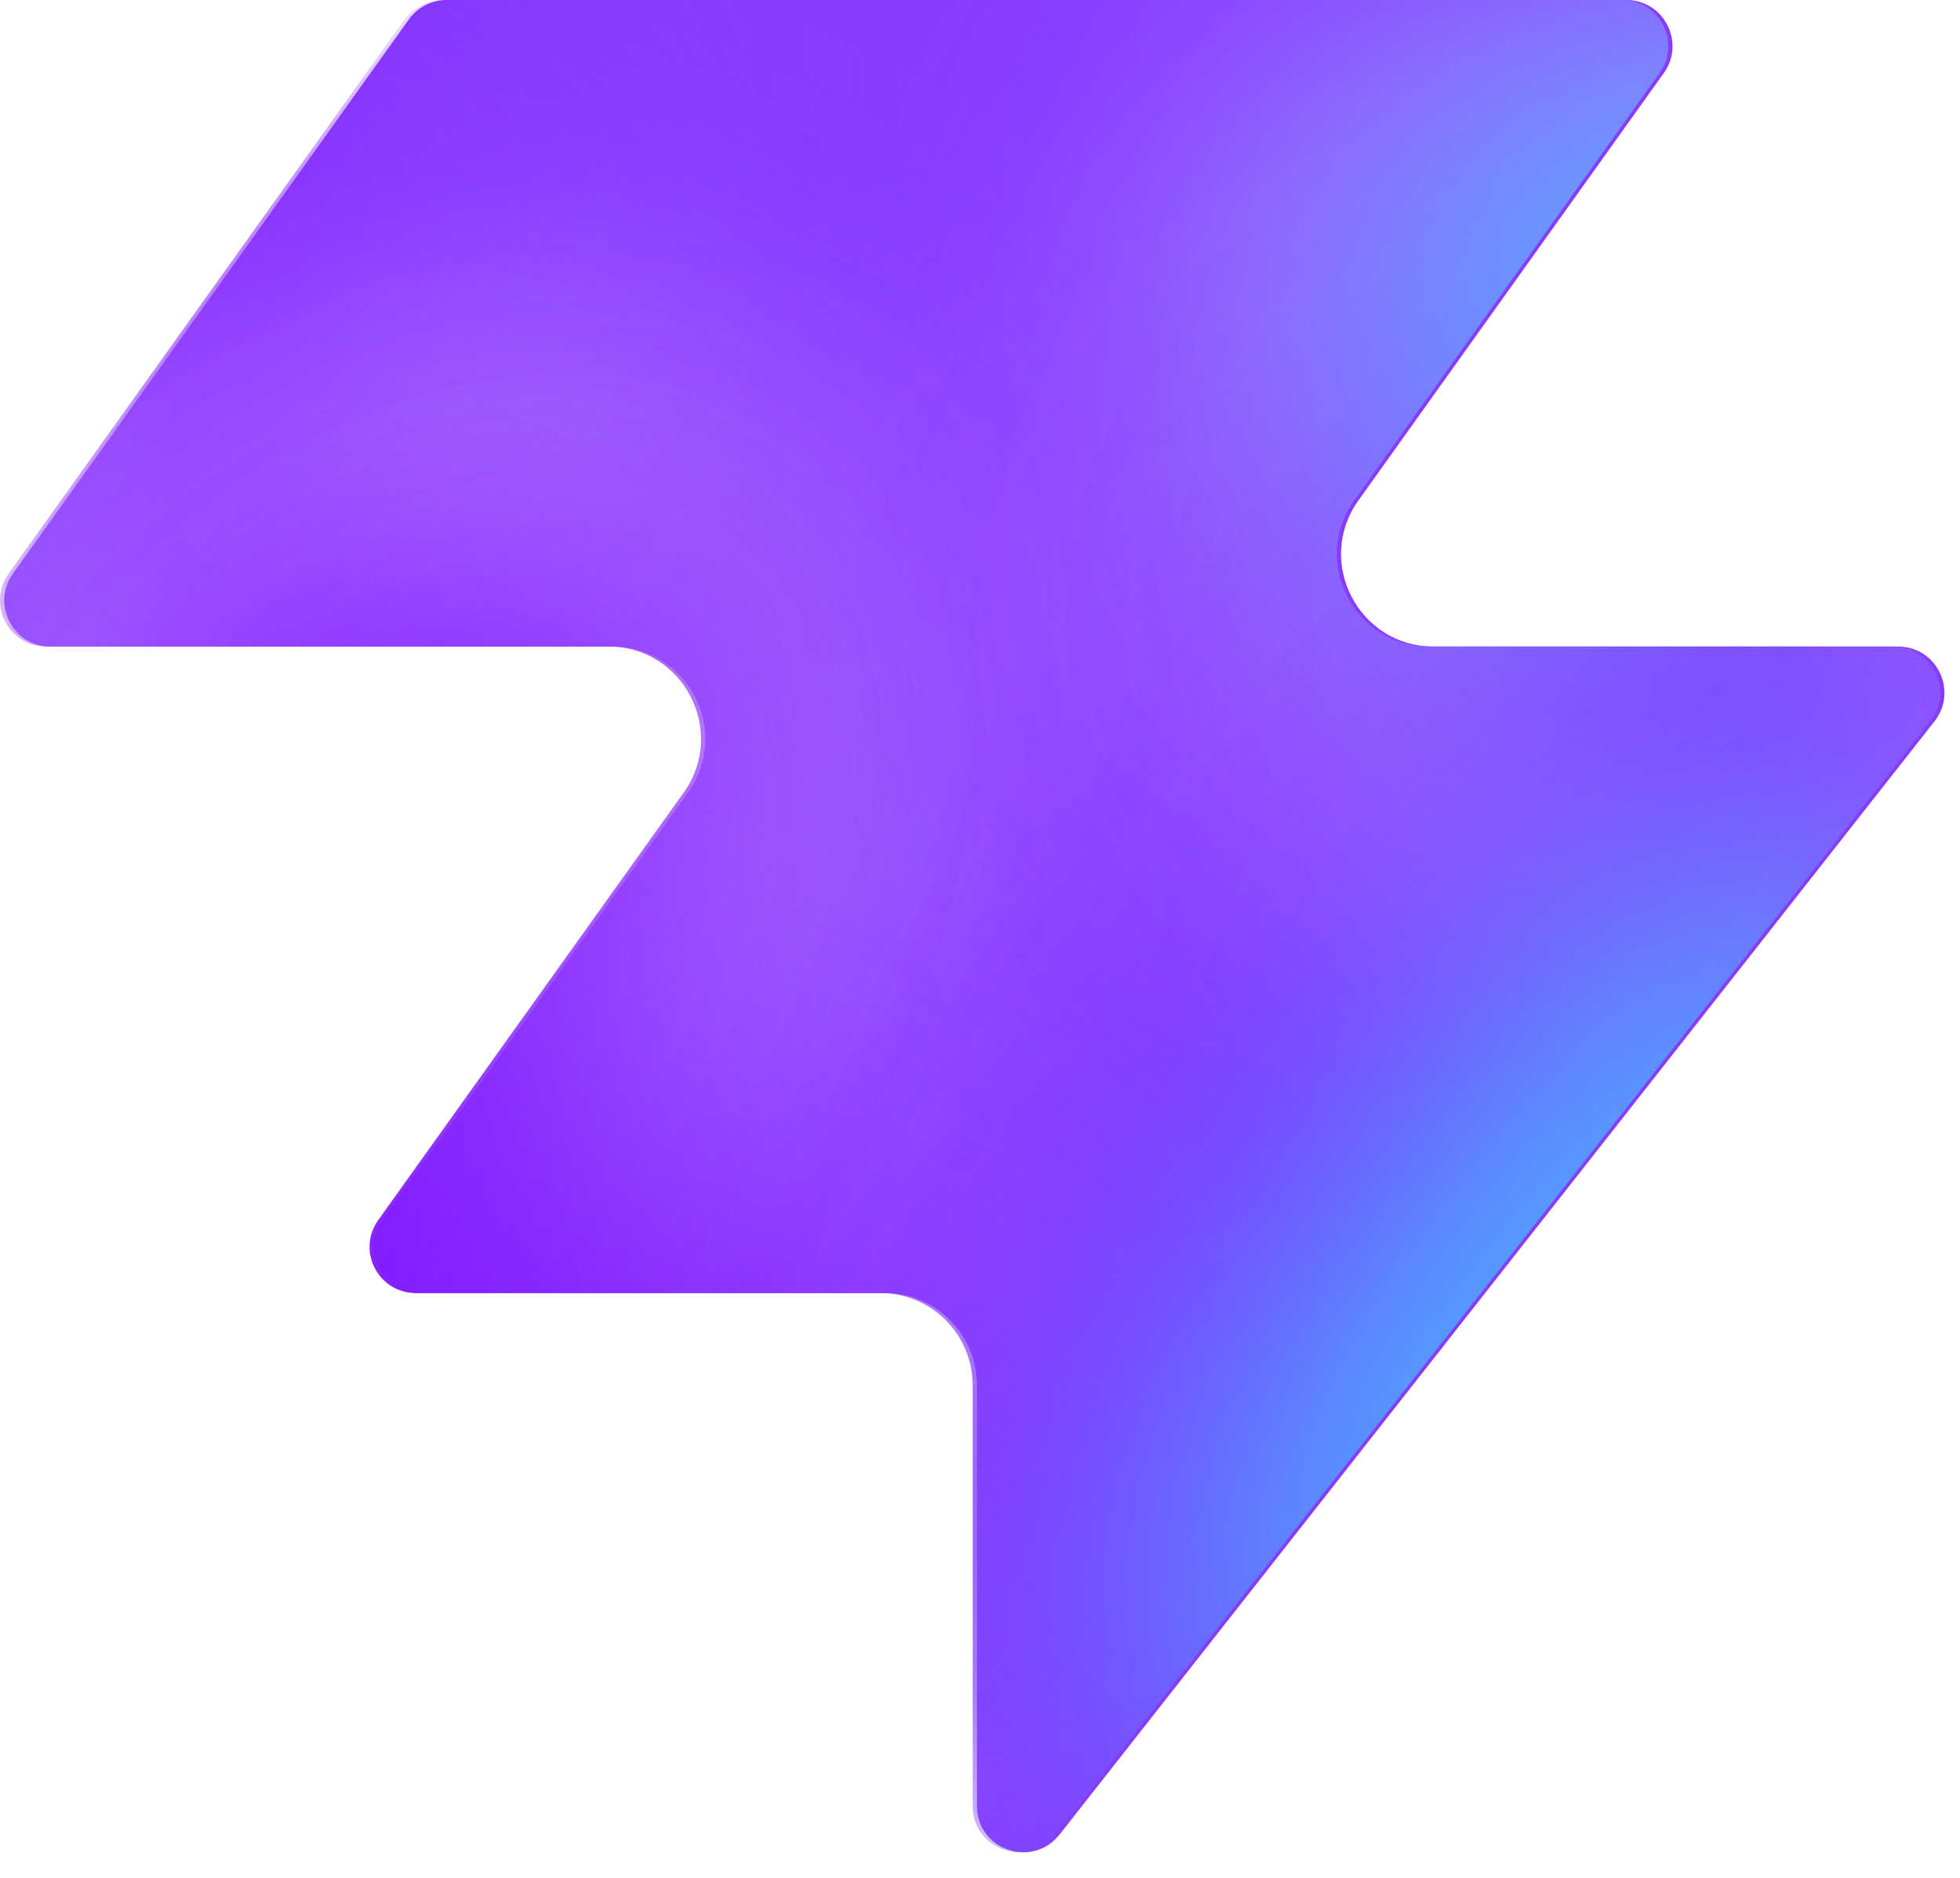
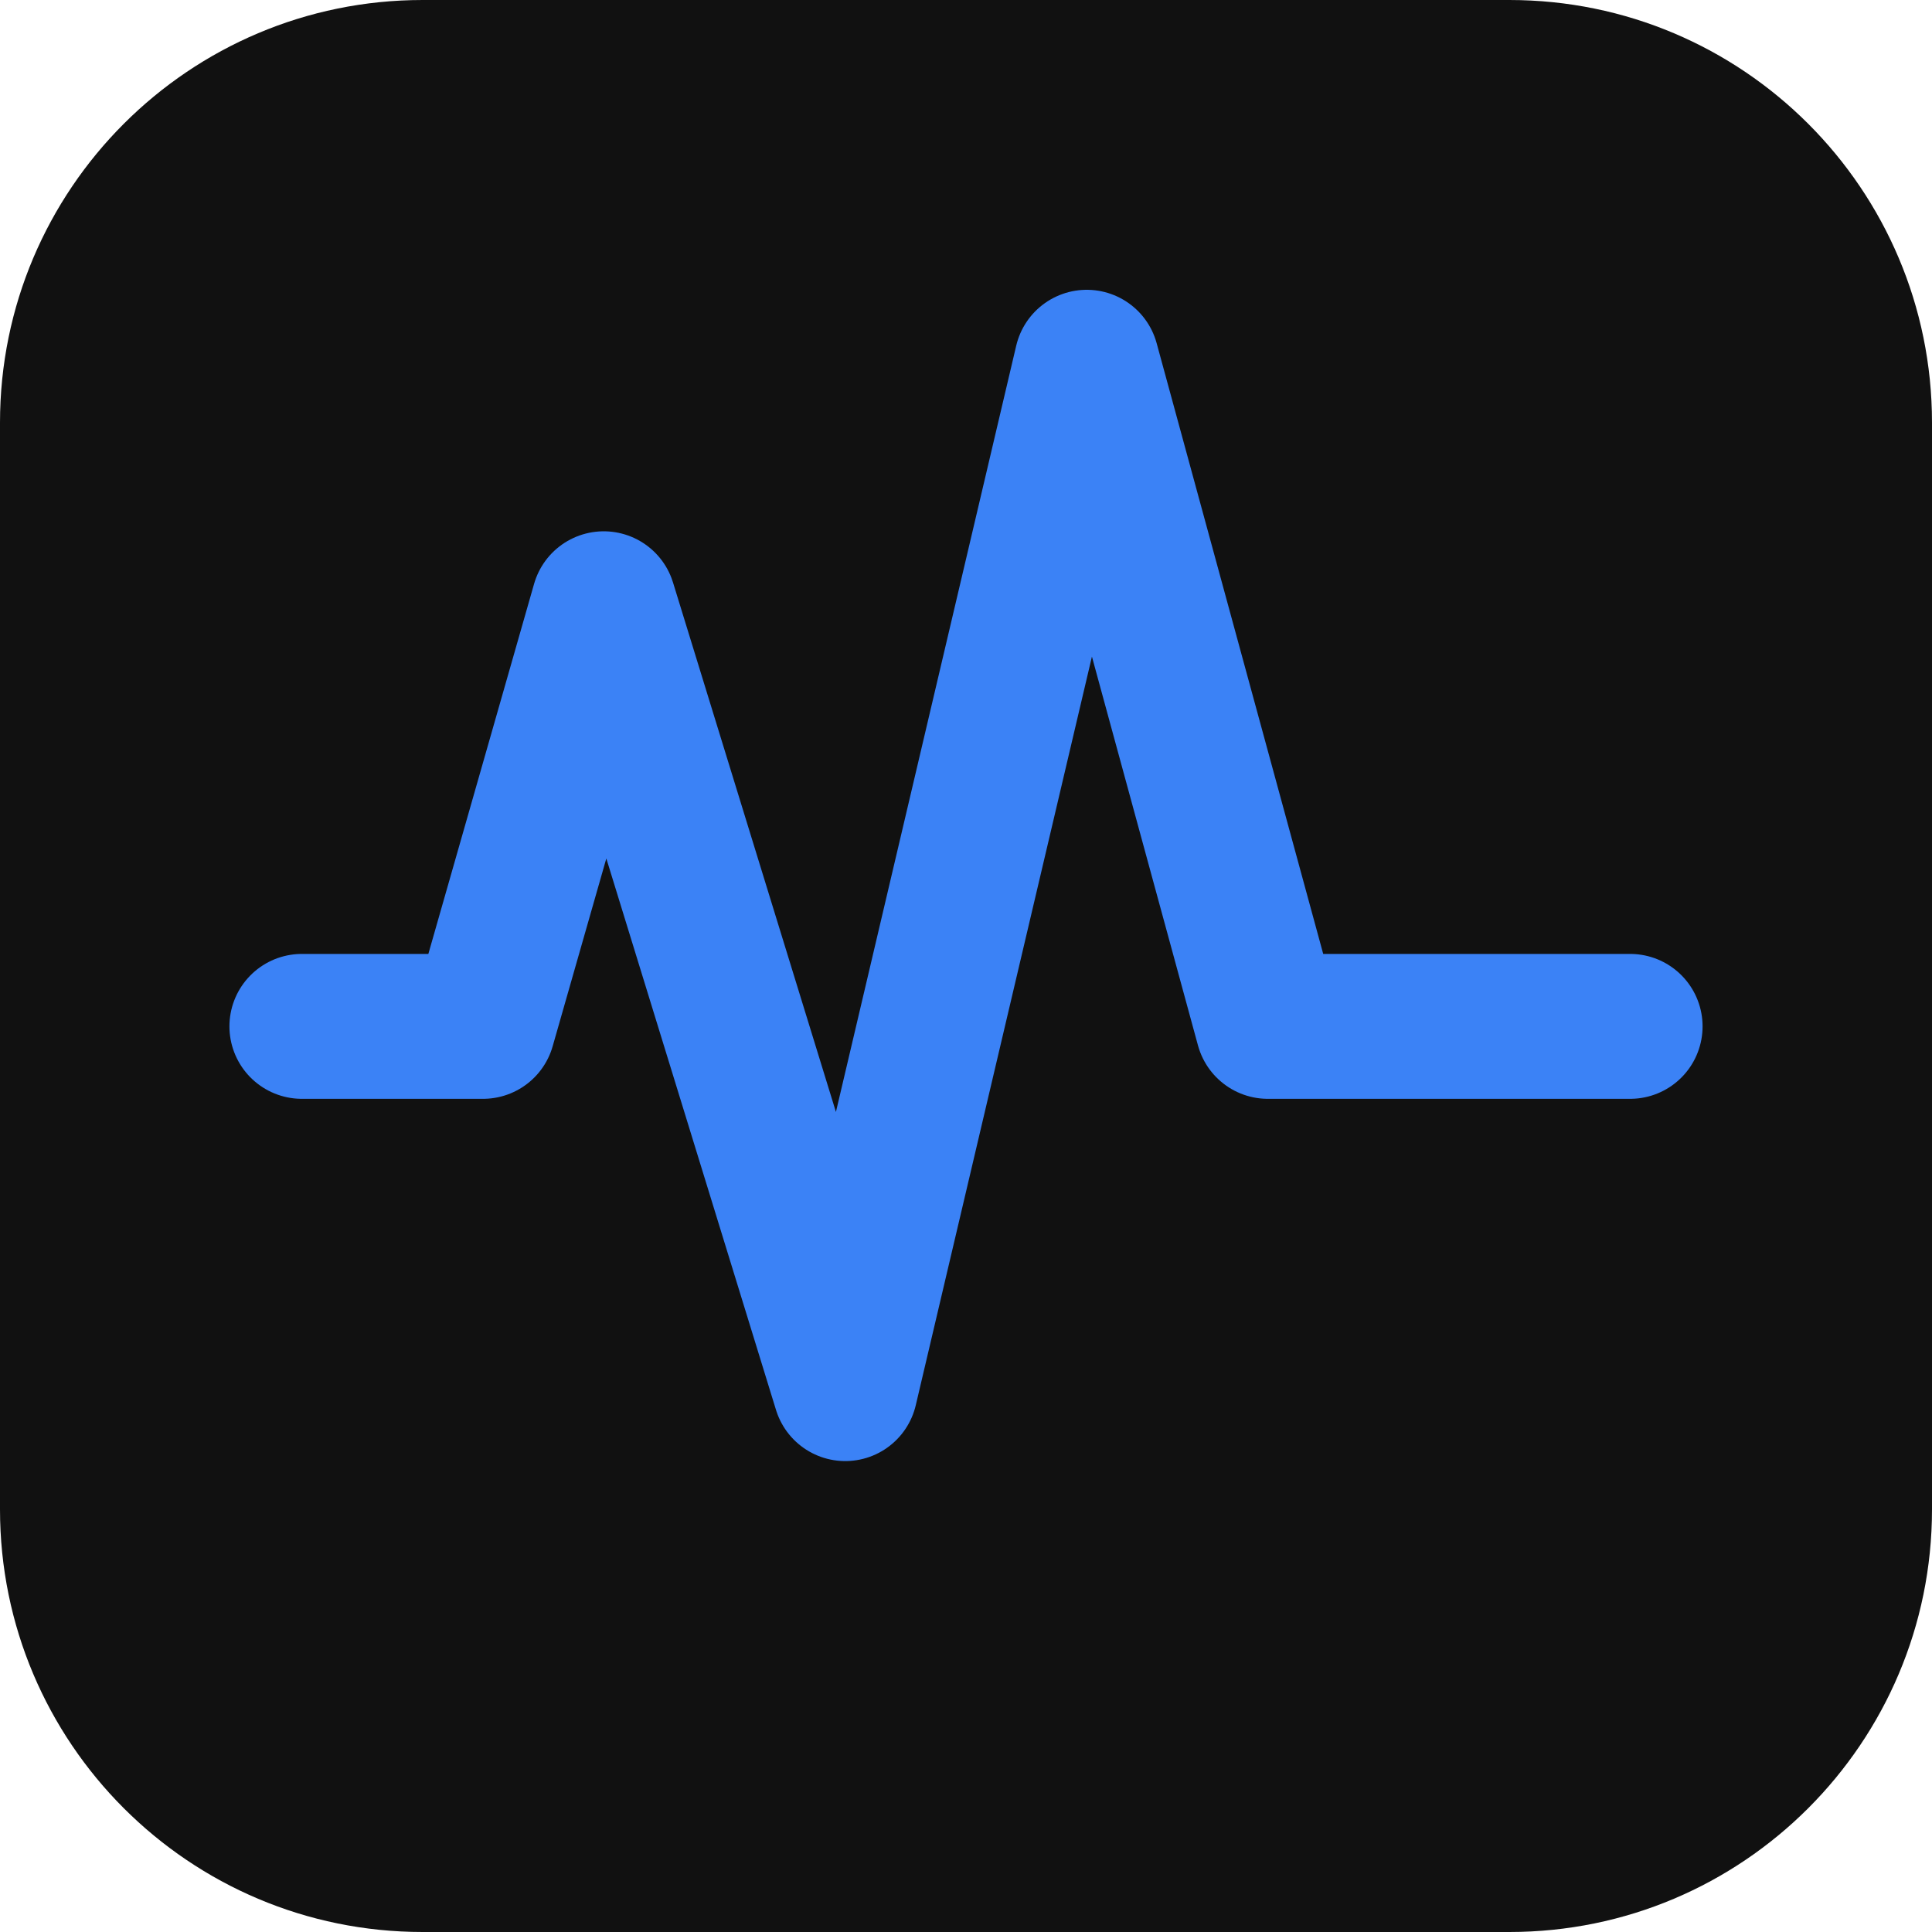
- <svg xmlns="http://www.w3.org/2000/svg" width="48" height="46" fill="none" viewBox="0 0 48 46">
-   <path fill="#863bff" d="M25.946 44.938c-.664.845-2.021.375-2.021-.698V33.937a2.26 2.26 0 0 0-2.262-2.262H10.287c-.92 0-1.456-1.04-.92-1.788l7.48-10.471c1.07-1.497 0-3.578-1.842-3.578H1.237c-.92 0-1.456-1.04-.92-1.788L10.013.474c.214-.297.556-.474.92-.474h28.894c.92 0 1.456 1.04.92 1.788l-7.48 10.471c-1.07 1.498 0 3.579 1.842 3.579h11.377c.943 0 1.473 1.088.89 1.83L25.947 44.94z" style="fill:#863bff;fill:color(display-p3 .525 .23 1);fill-opacity:1" />
-   <mask id="a" width="48" height="46" x="0" y="0" maskUnits="userSpaceOnUse" style="mask-type:alpha">
-     <path fill="#000" d="M25.842 44.938c-.664.844-2.021.375-2.021-.698V33.937a2.26 2.26 0 0 0-2.262-2.262H10.183c-.92 0-1.456-1.04-.92-1.788l7.48-10.471c1.07-1.498 0-3.579-1.842-3.579H1.133c-.92 0-1.456-1.04-.92-1.787L9.91.473c.214-.297.556-.474.92-.474h28.894c.92 0 1.456 1.04.92 1.788l-7.48 10.471c-1.07 1.498 0 3.578 1.842 3.578h11.377c.943 0 1.473 1.088.89 1.832L25.843 44.94z" style="fill:#000;fill-opacity:1" />
-   </mask>
-   <g mask="url(#a)">
-     <g filter="url(#b)">
-       <ellipse cx="5.508" cy="14.704" fill="#ede6ff" rx="5.508" ry="14.704" style="fill:#ede6ff;fill:color(display-p3 .927 .903 1);fill-opacity:1" transform="matrix(.00324 1 1 -.00324 -4.47 31.516)" />
-     </g>
-     <g filter="url(#c)">
-       <ellipse cx="10.399" cy="29.851" fill="#ede6ff" rx="10.399" ry="29.851" style="fill:#ede6ff;fill:color(display-p3 .927 .903 1);fill-opacity:1" transform="matrix(.00324 1 1 -.00324 -39.328 7.883)" />
-     </g>
-     <g filter="url(#d)">
-       <ellipse cx="5.508" cy="30.487" fill="#7e14ff" rx="5.508" ry="30.487" style="fill:#7e14ff;fill:color(display-p3 .492 .077 1);fill-opacity:1" transform="rotate(89.814 -25.913 -14.639)scale(1 -1)" />
-     </g>
-     <g filter="url(#e)">
-       <ellipse cx="5.508" cy="30.599" fill="#7e14ff" rx="5.508" ry="30.599" style="fill:#7e14ff;fill:color(display-p3 .492 .077 1);fill-opacity:1" transform="rotate(89.814 -32.644 -3.334)scale(1 -1)" />
-     </g>
-     <g filter="url(#f)">
-       <ellipse cx="5.508" cy="30.599" fill="#7e14ff" rx="5.508" ry="30.599" style="fill:#7e14ff;fill:color(display-p3 .492 .077 1);fill-opacity:1" transform="matrix(.00324 1 1 -.00324 -34.34 30.47)" />
-     </g>
-     <g filter="url(#g)">
-       <ellipse cx="14.072" cy="22.078" fill="#ede6ff" rx="14.072" ry="22.078" style="fill:#ede6ff;fill:color(display-p3 .927 .903 1);fill-opacity:1" transform="rotate(93.35 24.506 48.493)scale(-1 1)" />
-     </g>
-     <g filter="url(#h)">
-       <ellipse cx="3.47" cy="21.501" fill="#7e14ff" rx="3.47" ry="21.501" style="fill:#7e14ff;fill:color(display-p3 .492 .077 1);fill-opacity:1" transform="rotate(89.009 28.708 47.59)scale(-1 1)" />
-     </g>
-     <g filter="url(#i)">
-       <ellipse cx="3.47" cy="21.501" fill="#7e14ff" rx="3.47" ry="21.501" style="fill:#7e14ff;fill:color(display-p3 .492 .077 1);fill-opacity:1" transform="rotate(89.009 28.708 47.59)scale(-1 1)" />
-     </g>
-     <g filter="url(#j)">
-       <ellipse cx=".387" cy="8.972" fill="#7e14ff" rx="4.407" ry="29.108" style="fill:#7e14ff;fill:color(display-p3 .492 .077 1);fill-opacity:1" transform="rotate(39.51 .387 8.972)" />
-     </g>
-     <g filter="url(#k)">
-       <ellipse cx="47.523" cy="-6.092" fill="#7e14ff" rx="4.407" ry="29.108" style="fill:#7e14ff;fill:color(display-p3 .492 .077 1);fill-opacity:1" transform="rotate(37.892 47.523 -6.092)" />
-     </g>
-     <g filter="url(#l)">
-       <ellipse cx="41.412" cy="6.333" fill="#47bfff" rx="5.971" ry="9.665" style="fill:#47bfff;fill:color(display-p3 .28 .748 1);fill-opacity:1" transform="rotate(37.892 41.412 6.333)" />
-     </g>
-     <g filter="url(#m)">
-       <ellipse cx="-1.879" cy="38.332" fill="#7e14ff" rx="4.407" ry="29.108" style="fill:#7e14ff;fill:color(display-p3 .492 .077 1);fill-opacity:1" transform="rotate(37.892 -1.88 38.332)" />
-     </g>
-     <g filter="url(#n)">
-       <ellipse cx="-1.879" cy="38.332" fill="#7e14ff" rx="4.407" ry="29.108" style="fill:#7e14ff;fill:color(display-p3 .492 .077 1);fill-opacity:1" transform="rotate(37.892 -1.88 38.332)" />
-     </g>
-     <g filter="url(#o)">
-       <ellipse cx="35.651" cy="29.907" fill="#7e14ff" rx="4.407" ry="29.108" style="fill:#7e14ff;fill:color(display-p3 .492 .077 1);fill-opacity:1" transform="rotate(37.892 35.651 29.907)" />
-     </g>
-     <g filter="url(#p)">
-       <ellipse cx="38.418" cy="32.4" fill="#47bfff" rx="5.971" ry="15.297" style="fill:#47bfff;fill:color(display-p3 .28 .748 1);fill-opacity:1" transform="rotate(37.892 38.418 32.4)" />
-     </g>
-   </g>
-   <defs>
-     <filter id="b" width="60.045" height="41.654" x="-19.77" y="16.149" color-interpolation-filters="sRGB" filterUnits="userSpaceOnUse">
-       <feFlood flood-opacity="0" result="BackgroundImageFix" />
-       <feBlend in="SourceGraphic" in2="BackgroundImageFix" result="shape" />
-       <feGaussianBlur result="effect1_foregroundBlur_2002_17158" stdDeviation="7.659" />
-     </filter>
-     <filter id="c" width="90.34" height="51.437" x="-54.613" y="-7.533" color-interpolation-filters="sRGB" filterUnits="userSpaceOnUse">
-       <feFlood flood-opacity="0" result="BackgroundImageFix" />
-       <feBlend in="SourceGraphic" in2="BackgroundImageFix" result="shape" />
-       <feGaussianBlur result="effect1_foregroundBlur_2002_17158" stdDeviation="7.659" />
-     </filter>
-     <filter id="d" width="79.355" height="29.4" x="-49.64" y="2.03" color-interpolation-filters="sRGB" filterUnits="userSpaceOnUse">
-       <feFlood flood-opacity="0" result="BackgroundImageFix" />
-       <feBlend in="SourceGraphic" in2="BackgroundImageFix" result="shape" />
-       <feGaussianBlur result="effect1_foregroundBlur_2002_17158" stdDeviation="4.596" />
-     </filter>
-     <filter id="e" width="79.579" height="29.4" x="-45.045" y="20.029" color-interpolation-filters="sRGB" filterUnits="userSpaceOnUse">
-       <feFlood flood-opacity="0" result="BackgroundImageFix" />
-       <feBlend in="SourceGraphic" in2="BackgroundImageFix" result="shape" />
-       <feGaussianBlur result="effect1_foregroundBlur_2002_17158" stdDeviation="4.596" />
-     </filter>
-     <filter id="f" width="79.579" height="29.4" x="-43.513" y="21.178" color-interpolation-filters="sRGB" filterUnits="userSpaceOnUse">
-       <feFlood flood-opacity="0" result="BackgroundImageFix" />
-       <feBlend in="SourceGraphic" in2="BackgroundImageFix" result="shape" />
-       <feGaussianBlur result="effect1_foregroundBlur_2002_17158" stdDeviation="4.596" />
-     </filter>
-     <filter id="g" width="74.749" height="58.852" x="15.756" y="-17.901" color-interpolation-filters="sRGB" filterUnits="userSpaceOnUse">
-       <feFlood flood-opacity="0" result="BackgroundImageFix" />
-       <feBlend in="SourceGraphic" in2="BackgroundImageFix" result="shape" />
-       <feGaussianBlur result="effect1_foregroundBlur_2002_17158" stdDeviation="7.659" />
-     </filter>
-     <filter id="h" width="61.377" height="25.362" x="23.548" y="2.284" color-interpolation-filters="sRGB" filterUnits="userSpaceOnUse">
-       <feFlood flood-opacity="0" result="BackgroundImageFix" />
-       <feBlend in="SourceGraphic" in2="BackgroundImageFix" result="shape" />
-       <feGaussianBlur result="effect1_foregroundBlur_2002_17158" stdDeviation="4.596" />
-     </filter>
-     <filter id="i" width="61.377" height="25.362" x="23.548" y="2.284" color-interpolation-filters="sRGB" filterUnits="userSpaceOnUse">
-       <feFlood flood-opacity="0" result="BackgroundImageFix" />
-       <feBlend in="SourceGraphic" in2="BackgroundImageFix" result="shape" />
-       <feGaussianBlur result="effect1_foregroundBlur_2002_17158" stdDeviation="4.596" />
-     </filter>
-     <filter id="j" width="56.045" height="63.649" x="-27.636" y="-22.853" color-interpolation-filters="sRGB" filterUnits="userSpaceOnUse">
-       <feFlood flood-opacity="0" result="BackgroundImageFix" />
-       <feBlend in="SourceGraphic" in2="BackgroundImageFix" result="shape" />
-       <feGaussianBlur result="effect1_foregroundBlur_2002_17158" stdDeviation="4.596" />
-     </filter>
-     <filter id="k" width="54.814" height="64.646" x="20.116" y="-38.415" color-interpolation-filters="sRGB" filterUnits="userSpaceOnUse">
-       <feFlood flood-opacity="0" result="BackgroundImageFix" />
-       <feBlend in="SourceGraphic" in2="BackgroundImageFix" result="shape" />
-       <feGaussianBlur result="effect1_foregroundBlur_2002_17158" stdDeviation="4.596" />
-     </filter>
-     <filter id="l" width="33.541" height="35.313" x="24.641" y="-11.323" color-interpolation-filters="sRGB" filterUnits="userSpaceOnUse">
-       <feFlood flood-opacity="0" result="BackgroundImageFix" />
-       <feBlend in="SourceGraphic" in2="BackgroundImageFix" result="shape" />
-       <feGaussianBlur result="effect1_foregroundBlur_2002_17158" stdDeviation="4.596" />
-     </filter>
-     <filter id="m" width="54.814" height="64.646" x="-29.286" y="6.009" color-interpolation-filters="sRGB" filterUnits="userSpaceOnUse">
-       <feFlood flood-opacity="0" result="BackgroundImageFix" />
-       <feBlend in="SourceGraphic" in2="BackgroundImageFix" result="shape" />
-       <feGaussianBlur result="effect1_foregroundBlur_2002_17158" stdDeviation="4.596" />
-     </filter>
-     <filter id="n" width="54.814" height="64.646" x="-29.286" y="6.009" color-interpolation-filters="sRGB" filterUnits="userSpaceOnUse">
-       <feFlood flood-opacity="0" result="BackgroundImageFix" />
-       <feBlend in="SourceGraphic" in2="BackgroundImageFix" result="shape" />
-       <feGaussianBlur result="effect1_foregroundBlur_2002_17158" stdDeviation="4.596" />
-     </filter>
-     <filter id="o" width="54.814" height="64.646" x="8.244" y="-2.416" color-interpolation-filters="sRGB" filterUnits="userSpaceOnUse">
-       <feFlood flood-opacity="0" result="BackgroundImageFix" />
-       <feBlend in="SourceGraphic" in2="BackgroundImageFix" result="shape" />
-       <feGaussianBlur result="effect1_foregroundBlur_2002_17158" stdDeviation="4.596" />
-     </filter>
-     <filter id="p" width="39.409" height="43.623" x="18.713" y="10.588" color-interpolation-filters="sRGB" filterUnits="userSpaceOnUse">
-       <feFlood flood-opacity="0" result="BackgroundImageFix" />
-       <feBlend in="SourceGraphic" in2="BackgroundImageFix" result="shape" />
-       <feGaussianBlur result="effect1_foregroundBlur_2002_17158" stdDeviation="4.596" />
-     </filter>
-   </defs>
+ <svg xmlns="http://www.w3.org/2000/svg" viewBox="0 0 32 32">
+   <rect width="32" height="32" rx="7" fill="#111111" />
+   <path d="M5 17h3l2-7 4 13 4-17 3 11h6" fill="none" stroke="#3b82f6" stroke-width="2.4" stroke-linecap="round" stroke-linejoin="round" />
</svg>
